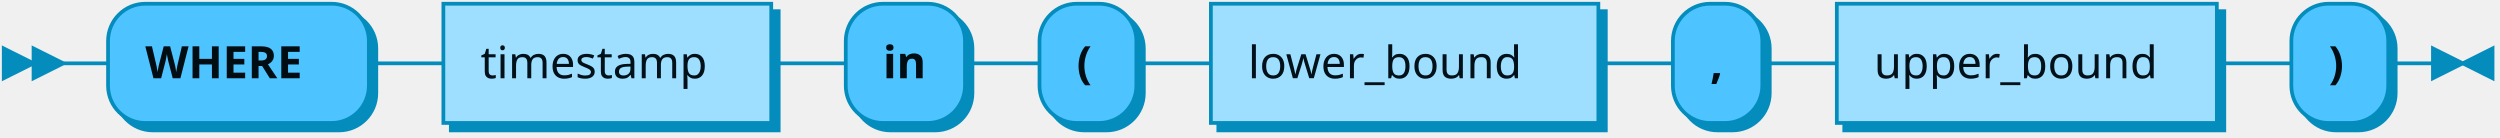
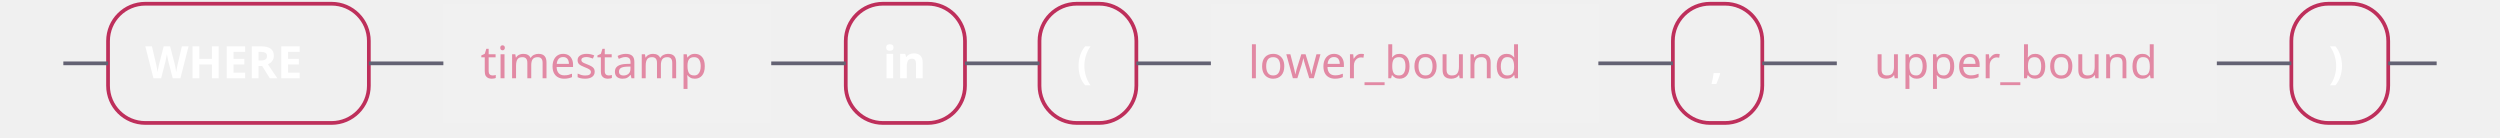
<svg xmlns="http://www.w3.org/2000/svg" xmlns:xlink="http://www.w3.org/1999/xlink" width="671" height="37">
  <defs>
    <style type="text/css">
            @namespace "http://www.w3.org/2000/svg";
-             .line                 {fill: none; stroke: #038cbc;}
-             .bold-line            {stroke: #000E14; shape-rendering: crispEdges; stroke-width: 2; }
-             .thin-line            {stroke: #00141F; shape-rendering: crispEdges}
-             .filled               {fill: #038cbc; stroke: none;}
-             text.terminal         {font-family: Verdana, Sans-serif;
-             font-size: 12px;
-             fill: #000E14;
-             font-weight: bold;
-             }
-             text.nonterminal      {font-family: Verdana, Sans-serif;
-             font-size: 12px;
-             fill: #00111A;
-             font-weight: normal;
-             }
-             text.regexp           {font-family: Verdana, Sans-serif;
-             font-size: 12px;
-             fill: #00141F;
-             font-weight: normal;
-             }
-             rect, circle, polygon {fill: #038cbc; stroke: #038cbc;}
-             rect.terminal         {fill: #4DC3FF; stroke: #038cbc;}
-             rect.nonterminal      {fill: #9EDFFF; stroke: #038cbc;}
-             rect.text             {fill: none; stroke: none;}
-             polygon.regexp        {fill: #C7ECFF; stroke: #038cbc;}
+                 .line                 {fill: none; stroke: #636273;}
+                 .bold-line            {stroke: #636273; shape-rendering: crispEdges; stroke-width: 2; }
+                 .thin-line            {stroke: #636273; shape-rendering: crispEdges}
+                 .filled               {fill: #636273; stroke: none;}
+                 text.terminal         {font-family: Verdana, Sans-serif;
+                 font-size: 12px;
+                 fill: #ffffff;
+                 font-weight: bold;
+                 }
+                 text.nonterminal      {font-family: Verdana, Sans-serif;
+                 font-size: 12px;
+                 fill: #e289a4;
+                 font-weight: normal;
+                 }
+                 text.regexp           {font-family: Verdana, Sans-serif;
+                 font-size: 12px;
+                 fill: #00141F;
+                 font-weight: normal;
+                 }
+                 rect, circle, polygon {fill: none; stroke: none;}
+                 rect.terminal         {fill: none; stroke: #be2f5b;}
+                 rect.nonterminal      {fill: rgba(255,255,255,0.1); stroke: none;}
+                 rect.text             {fill: none; stroke: none;}
+                 polygon.regexp        {fill: #C7ECFF; stroke: #038cbc;}
        </style>
  </defs>
  <polygon points="9 17 1 13 1 21" />
  <polygon points="17 17 9 13 9 21" />
  <rect x="31" y="3" width="70" height="32" rx="10" />
  <rect x="29" y="1" width="70" height="32" class="terminal" rx="10" />
  <text class="terminal" x="39" y="21">WHERE</text>
  <a xlink:href="#timestamp" xlink:title="timestamp">
    <rect x="121" y="3" width="88" height="32" />
    <rect x="119" y="1" width="88" height="32" class="nonterminal" />
    <text class="nonterminal" x="129" y="21">timestamp</text>
  </a>
  <rect x="229" y="3" width="32" height="32" rx="10" />
  <rect x="227" y="1" width="32" height="32" class="terminal" rx="10" />
  <text class="terminal" x="237" y="21">in</text>
  <rect x="281" y="3" width="26" height="32" rx="10" />
  <rect x="279" y="1" width="26" height="32" class="terminal" rx="10" />
  <text class="terminal" x="289" y="21">(</text>
  <a xlink:href="#upper_bound" xlink:title="upper_bound">
    <rect x="327" y="3" width="104" height="32" />
    <rect x="325" y="1" width="104" height="32" class="nonterminal" />
    <text class="nonterminal" x="335" y="21">lower_bound</text>
  </a>
  <rect x="451" y="3" width="24" height="32" rx="10" />
  <rect x="449" y="1" width="24" height="32" class="terminal" rx="10" />
  <text class="terminal" x="459" y="21">,</text>
  <a xlink:href="#lower_bound" xlink:title="lower_bound">
    <rect x="495" y="3" width="102" height="32" />
    <rect x="493" y="1" width="102" height="32" class="nonterminal" />
    <text class="nonterminal" x="503" y="21">upper_bound</text>
  </a>
  <rect x="617" y="3" width="26" height="32" rx="10" />
  <rect x="615" y="1" width="26" height="32" class="terminal" rx="10" />
  <text class="terminal" x="625" y="21">)</text>
  <path class="line" d="m17 17 h2 m0 0 h10 m70 0 h10 m0 0 h10 m88 0 h10 m0 0 h10 m32 0 h10 m0 0 h10 m26 0 h10 m0 0 h10 m104 0 h10 m0 0 h10 m24 0 h10 m0 0 h10 m102 0 h10 m0 0 h10 m26 0 h10 m3 0 h-3" />
  <polygon points="661 17 669 13 669 21" />
  <polygon points="661 17 653 13 653 21" />
</svg>
